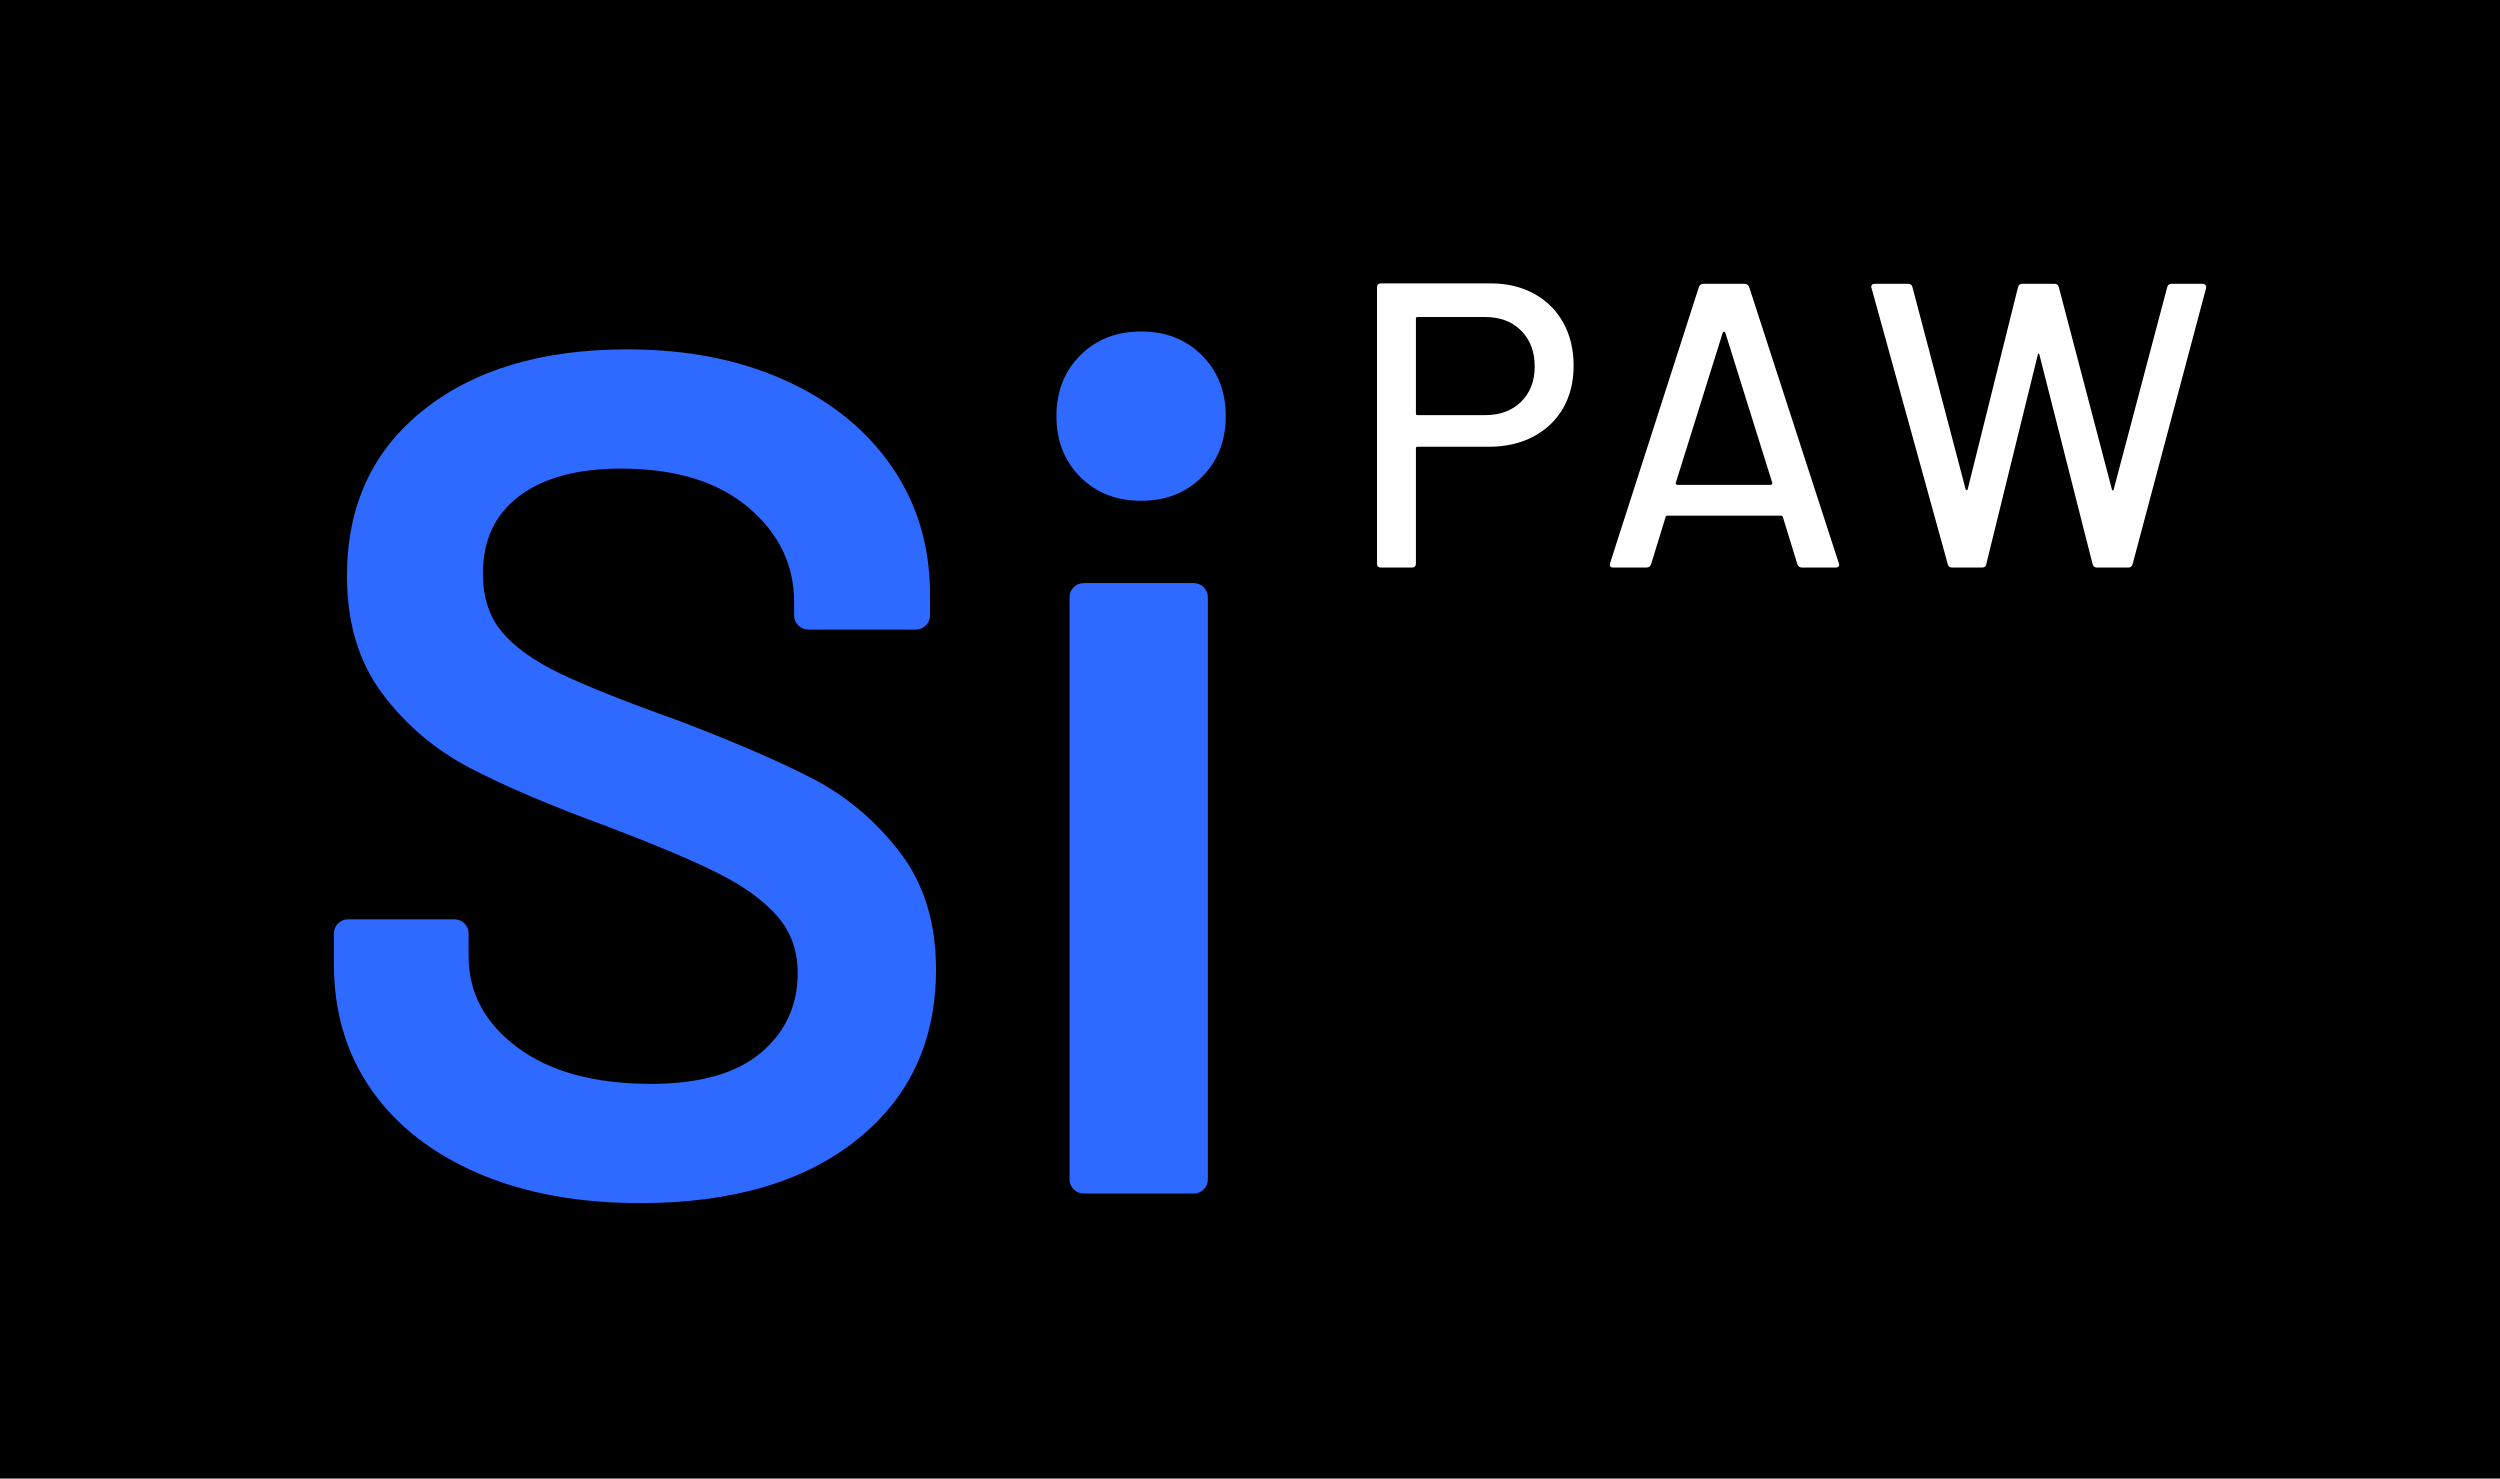
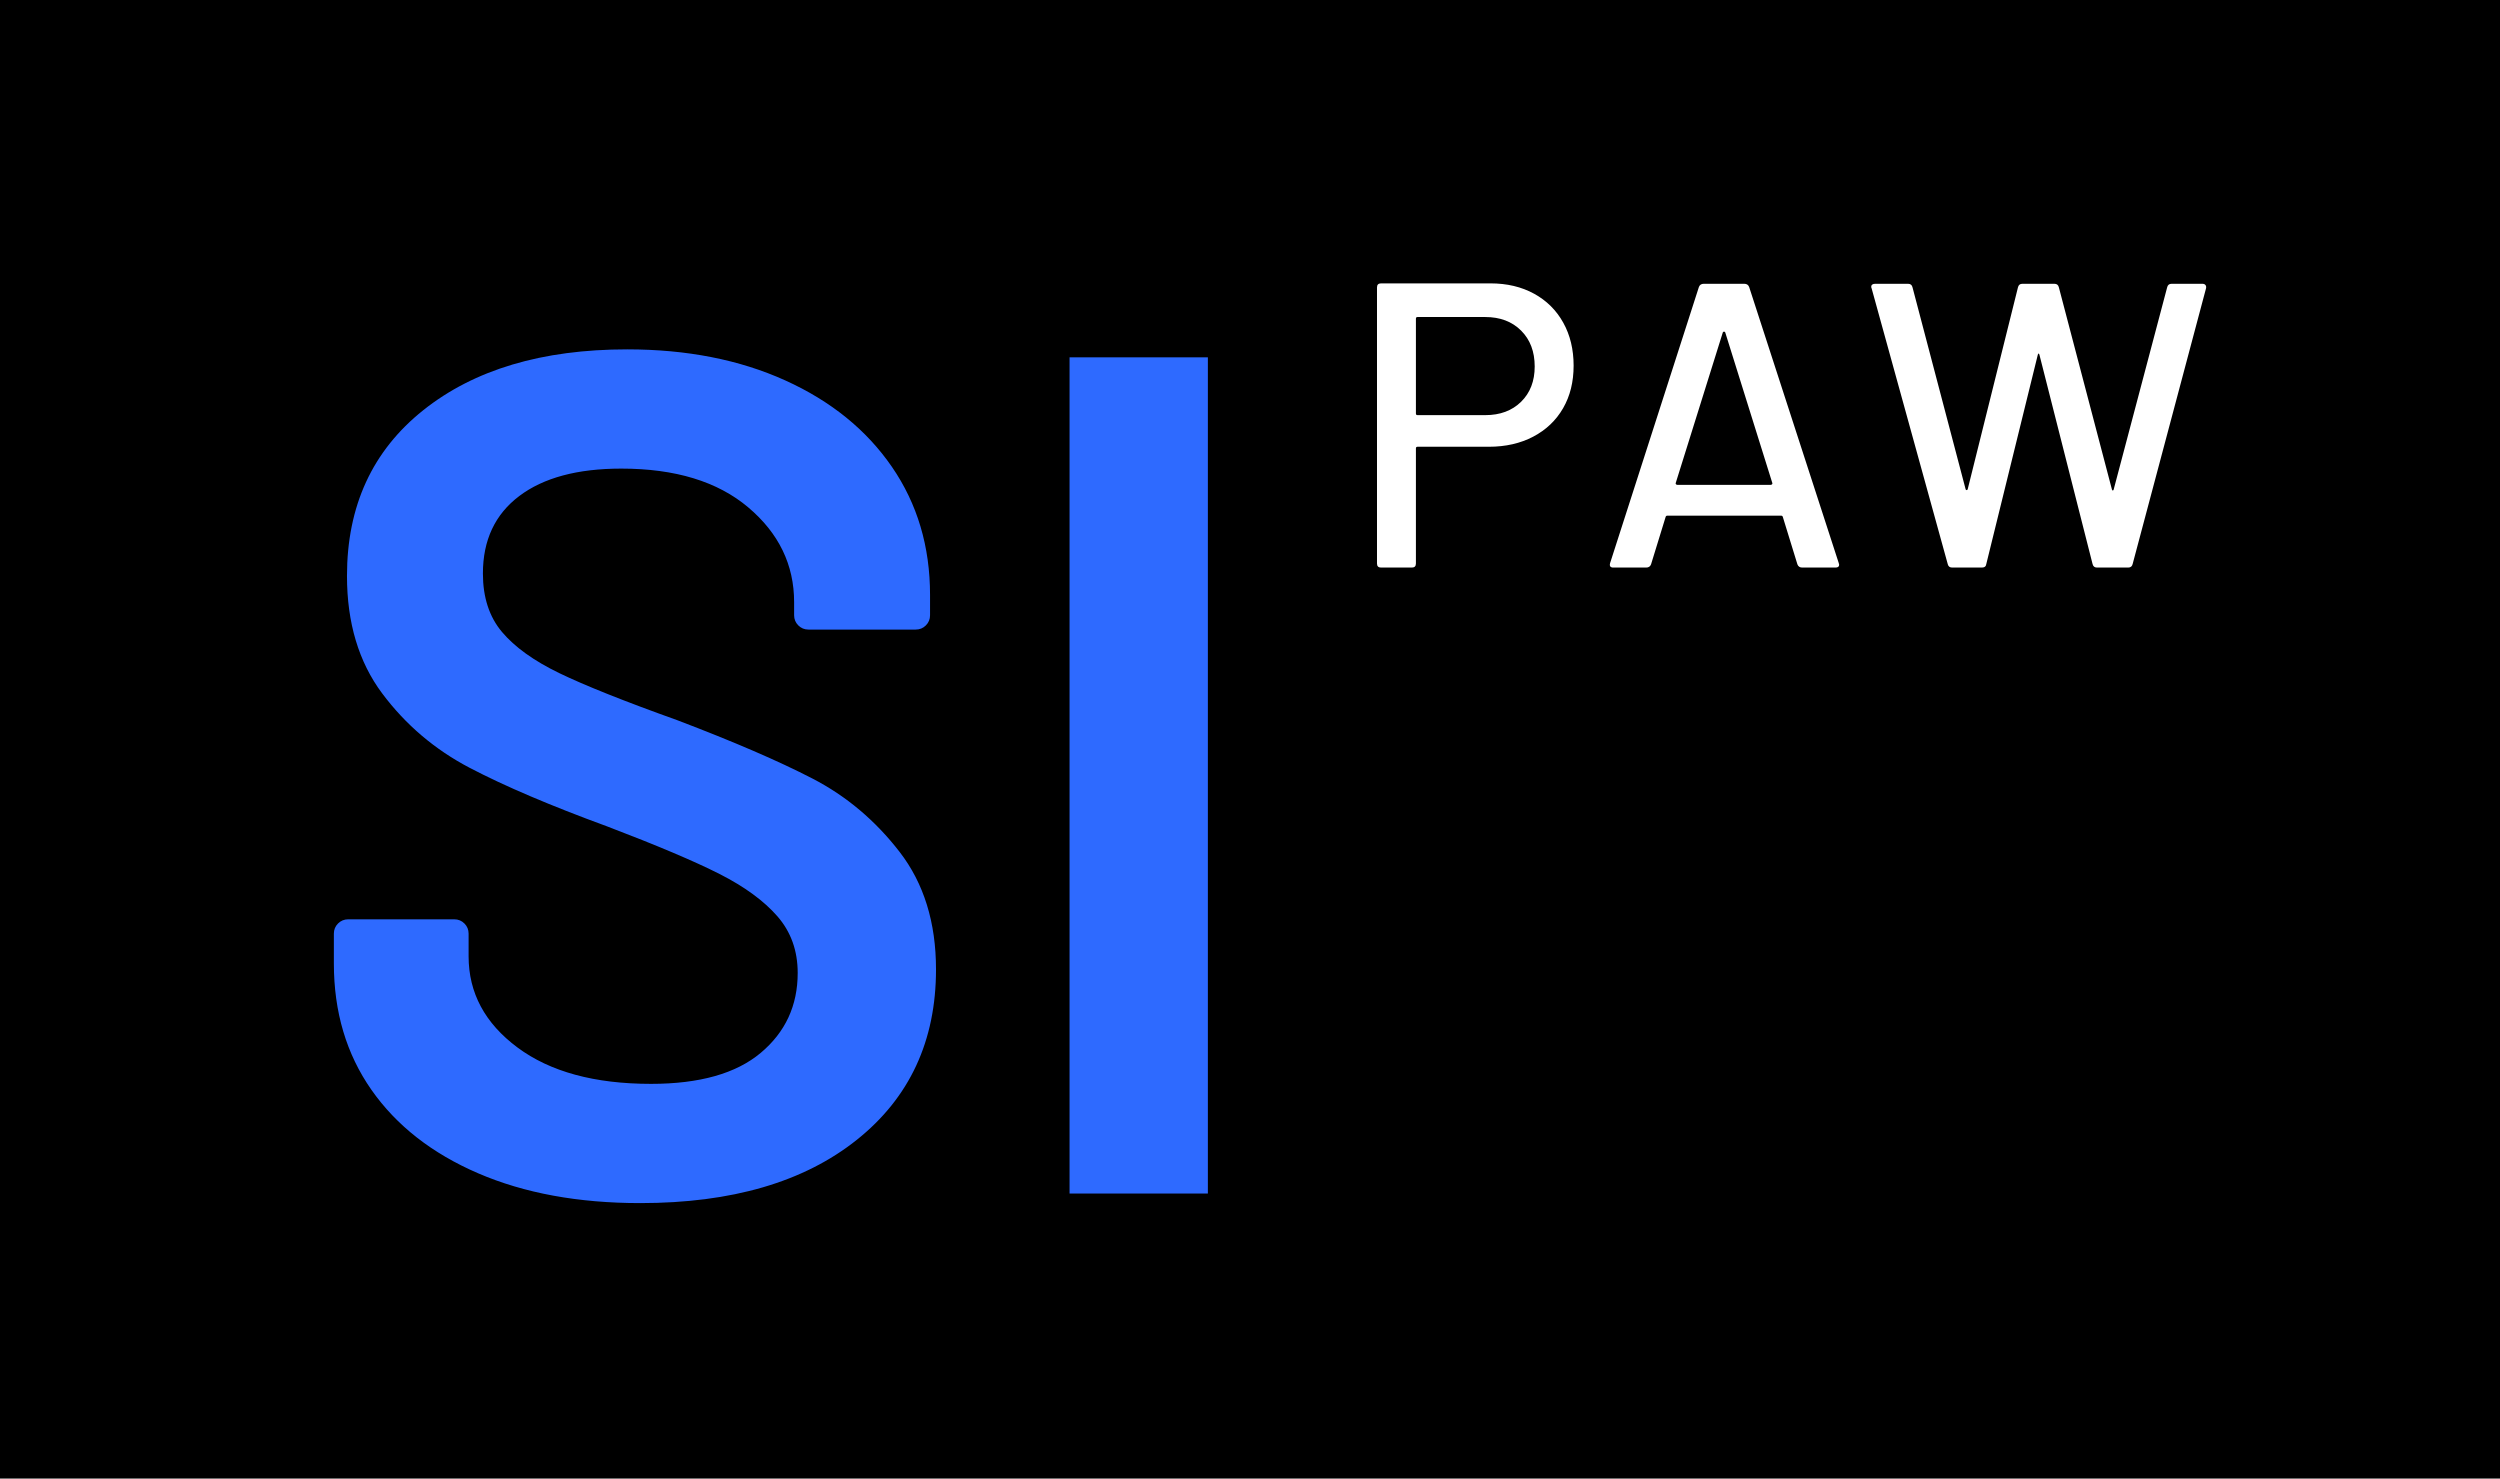
<svg xmlns="http://www.w3.org/2000/svg" viewBox="0 0 629 372" width="629" height="372">
  <rect width="629" height="372" fill="#000000" />
-   <path d="M84 242.4V234.9Q84 233.4 85.05 232.35Q86.1 231.3 87.6 231.3H114.3Q115.8 231.3 116.85 232.35Q117.9 233.4 117.9 234.9V240.6Q117.9 254.4 130.2 263.55Q142.5 272.7 163.8 272.7Q182.1 272.7 191.4 264.9Q200.7 257.1 200.7 244.8Q200.7 236.4 195.6 230.55Q190.5 224.7 181.05 219.9Q171.6 215.1 152.7 207.9Q131.4 200.1 118.2 193.2Q105 186.3 96.15 174.45Q87.3 162.6 87.3 144.9Q87.3 118.5 106.5 103.2Q125.7 87.9 157.8 87.9Q180.3 87.9 197.55 95.7Q214.8 103.5 224.4 117.45Q234.0 131.4 234.0 149.7V154.8Q234.0 156.3 232.95 157.35Q231.9 158.4 230.4 158.4H203.4Q201.9 158.4 200.85 157.35Q199.8 156.3 199.8 154.8V151.5Q199.8 137.4 188.25 127.65Q176.7 117.9 156.3 117.9Q139.8 117.9 130.65 124.8Q121.5 131.7 121.5 144.3Q121.5 153.3 126.3 159.0Q131.1 164.7 140.7 169.35Q150.3 174.0 170.4 181.2Q191.7 189.3 204.45 195.9Q217.2 202.5 226.35 214.35Q235.5 226.2 235.5 243.9Q235.5 270.9 215.55 286.8Q195.6 302.7 161.1 302.7Q137.7 302.7 120.3 295.2Q102.9 287.7 93.45 274.2Q84 260.7 84 242.4ZM265.8 104.7Q265.8 95.4 271.8 89.4Q277.8 83.4 287.1 83.4Q296.4 83.4 302.4 89.4Q308.4 95.4 308.4 104.7Q308.4 114 302.4 120Q296.4 126 287.1 126Q277.8 126 271.8 120Q265.8 114 265.8 104.7ZM269.1 296.7V150.3Q269.1 148.8 270.15 147.75Q271.2 146.7 272.7 146.7H300.3Q301.8 146.7 302.85 147.75Q303.9 148.8 303.9 150.3V296.7Q303.9 298.2 302.85 299.25Q301.8 300.3 300.3 300.3H272.7Q271.2 300.3 270.15 299.25Q269.1 298.2 269.1 296.7Z" fill="#2E6AFF" />
+   <path d="M84 242.4V234.9Q84 233.4 85.05 232.35Q86.1 231.3 87.6 231.3H114.3Q115.8 231.3 116.85 232.35Q117.9 233.4 117.9 234.9V240.6Q117.9 254.4 130.2 263.55Q142.5 272.7 163.8 272.7Q182.1 272.7 191.4 264.9Q200.7 257.1 200.7 244.8Q200.7 236.4 195.6 230.55Q190.5 224.7 181.05 219.9Q171.6 215.1 152.7 207.9Q131.4 200.1 118.2 193.2Q105 186.3 96.15 174.45Q87.3 162.6 87.3 144.9Q87.3 118.5 106.5 103.2Q125.7 87.9 157.8 87.9Q180.3 87.9 197.55 95.7Q214.8 103.5 224.4 117.45Q234.0 131.4 234.0 149.7V154.8Q234.0 156.3 232.95 157.35Q231.9 158.4 230.4 158.4H203.4Q201.9 158.4 200.85 157.35Q199.8 156.3 199.8 154.8V151.5Q199.8 137.4 188.25 127.65Q176.7 117.9 156.3 117.9Q139.8 117.9 130.65 124.8Q121.5 131.7 121.5 144.3Q121.5 153.3 126.3 159.0Q131.1 164.7 140.7 169.35Q150.3 174.0 170.4 181.2Q191.7 189.3 204.45 195.9Q217.2 202.5 226.35 214.35Q235.5 226.2 235.5 243.9Q235.5 270.9 215.55 286.8Q195.6 302.7 161.1 302.7Q137.7 302.7 120.3 295.2Q102.9 287.7 93.45 274.2Q84 260.7 84 242.4ZM269.1 89.9H303.9V300.3H269.1Z" fill="#2E6AFF" />
  <path d="M395.922 92.004Q395.922 98.124 393.27 102.714Q390.618 107.304 385.773 109.854Q380.928 112.404 374.604 112.404H356.652Q356.244 112.404 356.244 112.812V141.78Q356.244 142.8 355.224 142.8H347.472Q346.452 142.8 346.452 141.78V72.318Q346.452 71.298 347.472 71.298H375.012Q381.234 71.298 385.977 73.899Q390.72 76.5 393.321 81.192Q395.922 85.884 395.922 92.004ZM386.13 92.208Q386.13 86.598 382.713 83.181Q379.296 79.764 373.686 79.764H356.652Q356.244 79.764 356.244 80.172V104.04Q356.244 104.448 356.652 104.448H373.686Q379.296 104.448 382.713 101.082Q386.13 97.716 386.13 92.208ZM452.226 141.984 448.554 130.05Q448.452 129.744 448.146 129.744H419.484Q419.178 129.744 419.076 130.05L415.404 141.984Q415.098 142.8 414.18 142.8H405.918Q404.796 142.8 405.102 141.678L427.44 72.216Q427.746 71.4 428.664 71.4H438.864Q439.782 71.4 440.088 72.216L462.63 141.678L462.732 142.086Q462.732 142.8 461.814 142.8H453.45Q452.532 142.8 452.226 141.984ZM422.034 121.992H445.494Q445.698 121.992 445.851 121.839Q446.004 121.686 445.902 121.482L434.07 83.64Q433.968 83.436 433.764 83.436Q433.56 83.436 433.458 83.64L421.626 121.482Q421.524 121.686 421.677 121.839Q421.83 121.992 422.034 121.992ZM490.068 141.984 470.892 72.522 470.79 72.216Q470.79 71.4 471.81 71.4H480.072Q480.99 71.4 481.194 72.318L494.556 123.114Q494.658 123.318 494.811 123.318Q494.964 123.318 495.066 123.114L507.714 72.318Q507.918 71.4 508.836 71.4H516.894Q517.812 71.4 518.016 72.318L531.378 123.216Q531.48 123.42 531.582 123.42Q531.684 123.42 531.786 123.216L545.25 72.318Q545.454 71.4 546.372 71.4H554.124Q554.634 71.4 554.889 71.706Q555.144 72.012 555.042 72.522L536.58 141.882Q536.376 142.8 535.458 142.8H527.604Q526.686 142.8 526.482 141.882L513.12 89.25Q513.018 88.944 512.916 88.944Q512.814 88.944 512.712 89.25L499.758 141.882Q499.656 142.8 498.636 142.8H491.19Q490.272 142.8 490.068 141.984Z" fill="#FFFFFF" />
</svg>
